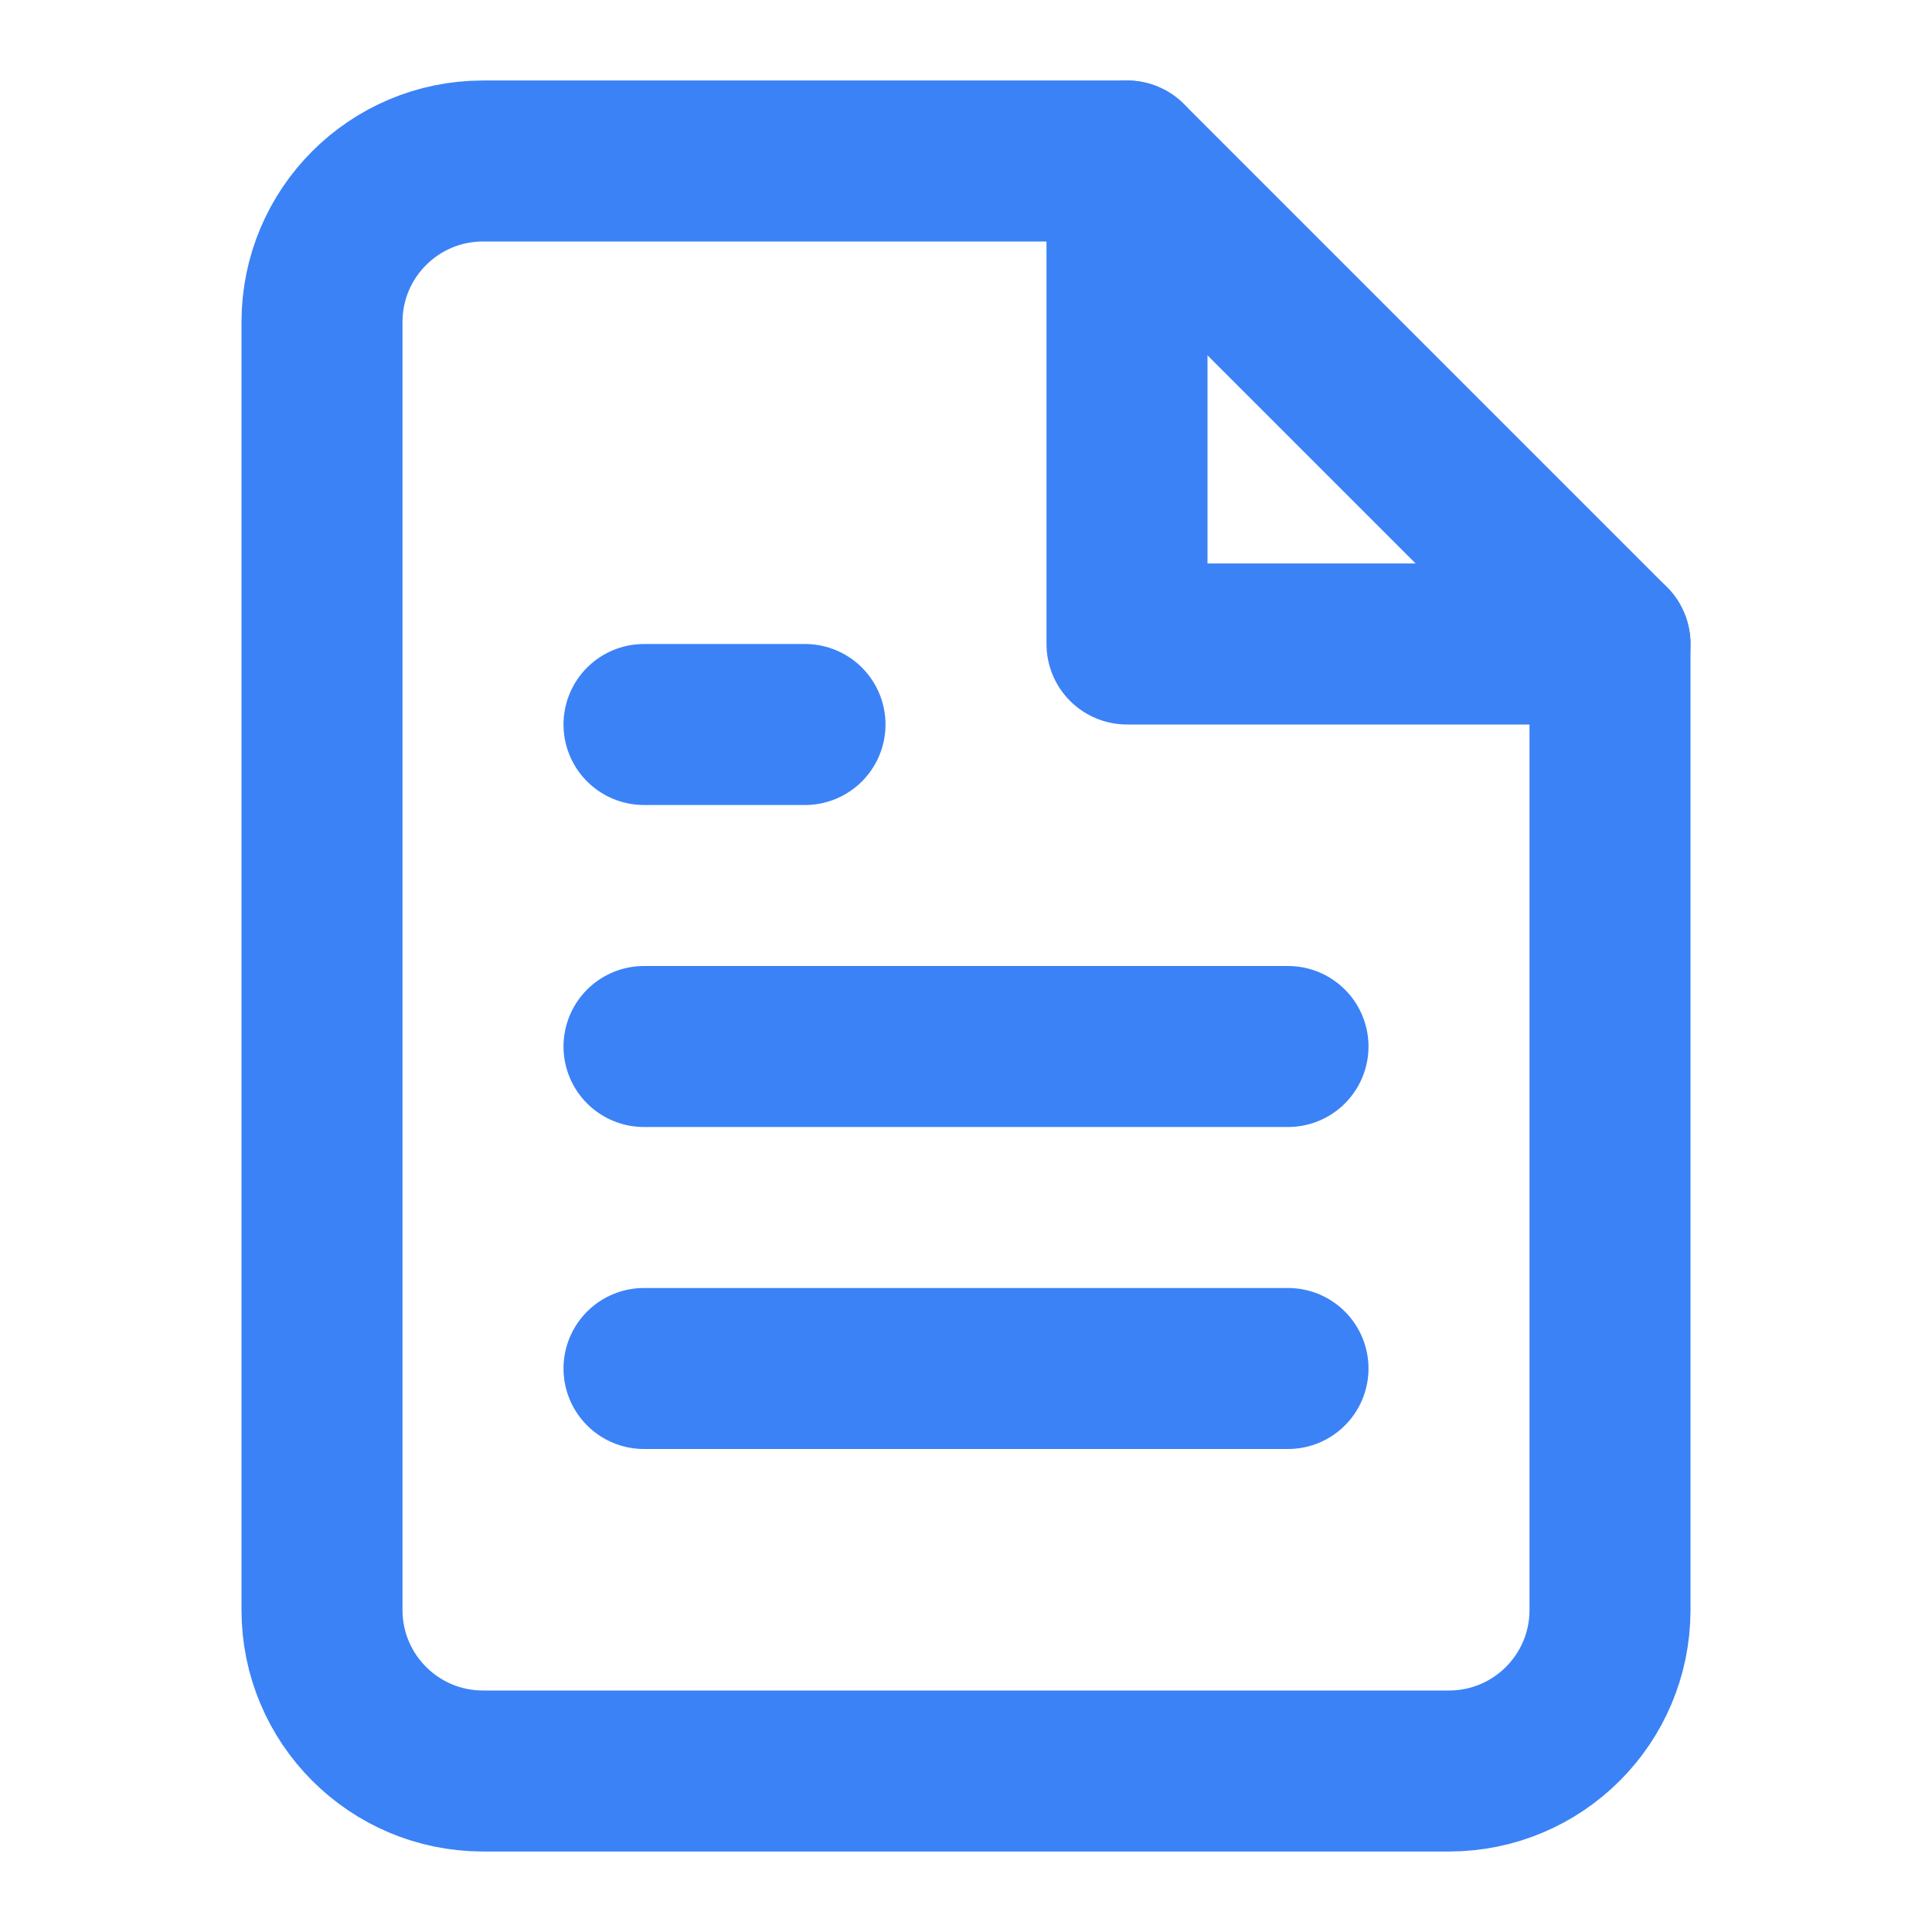
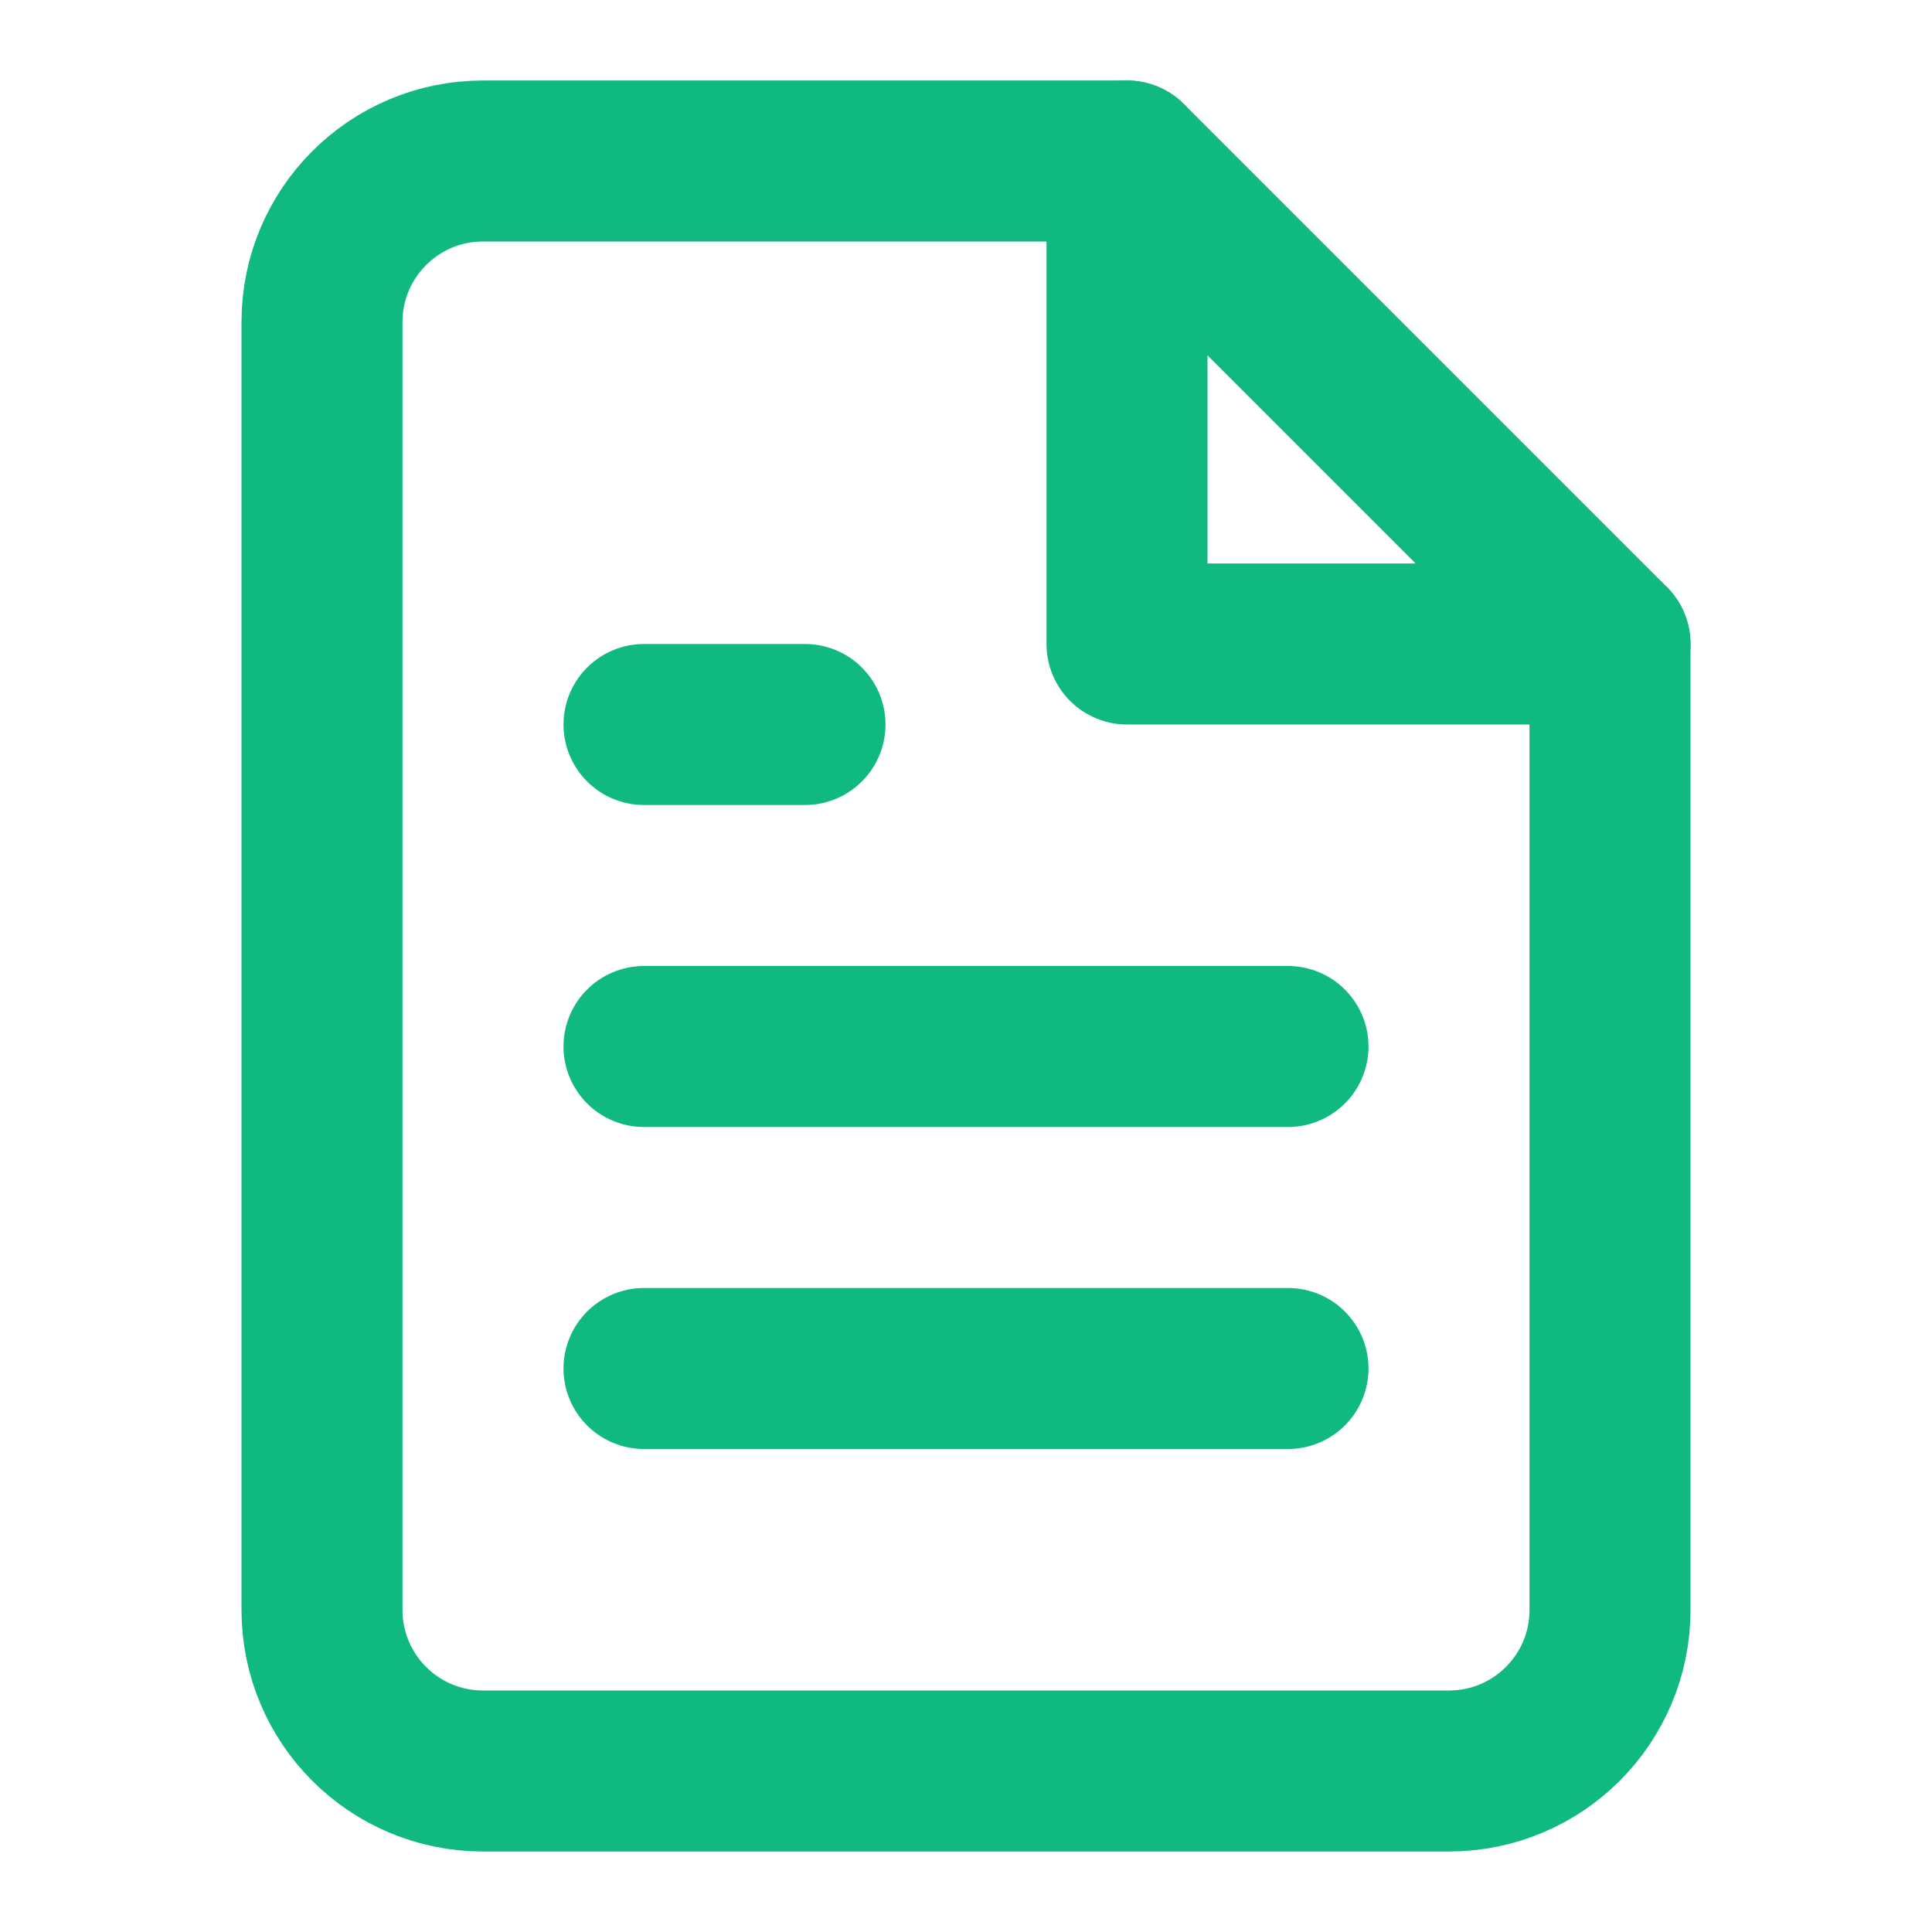
- <svg xmlns="http://www.w3.org/2000/svg" width="24" height="24" viewBox="0 0 24 24" fill="none" stroke="#3b82f6" stroke-width="2" stroke-linecap="round" stroke-linejoin="round">
+ <svg xmlns="http://www.w3.org/2000/svg" width="24" height="24" viewBox="0 0 24 24" fill="none" stroke="#10b981" stroke-width="2" stroke-linecap="round" stroke-linejoin="round">
  <path d="M14 2H6a2 2 0 0 0-2 2v16a2 2 0 0 0 2 2h12a2 2 0 0 0 2-2V8z" />
  <polyline points="14 2 14 8 20 8" />
  <line x1="16" y1="13" x2="8" y2="13" />
  <line x1="16" y1="17" x2="8" y2="17" />
  <polyline points="10 9 9 9 8 9" />
</svg>
